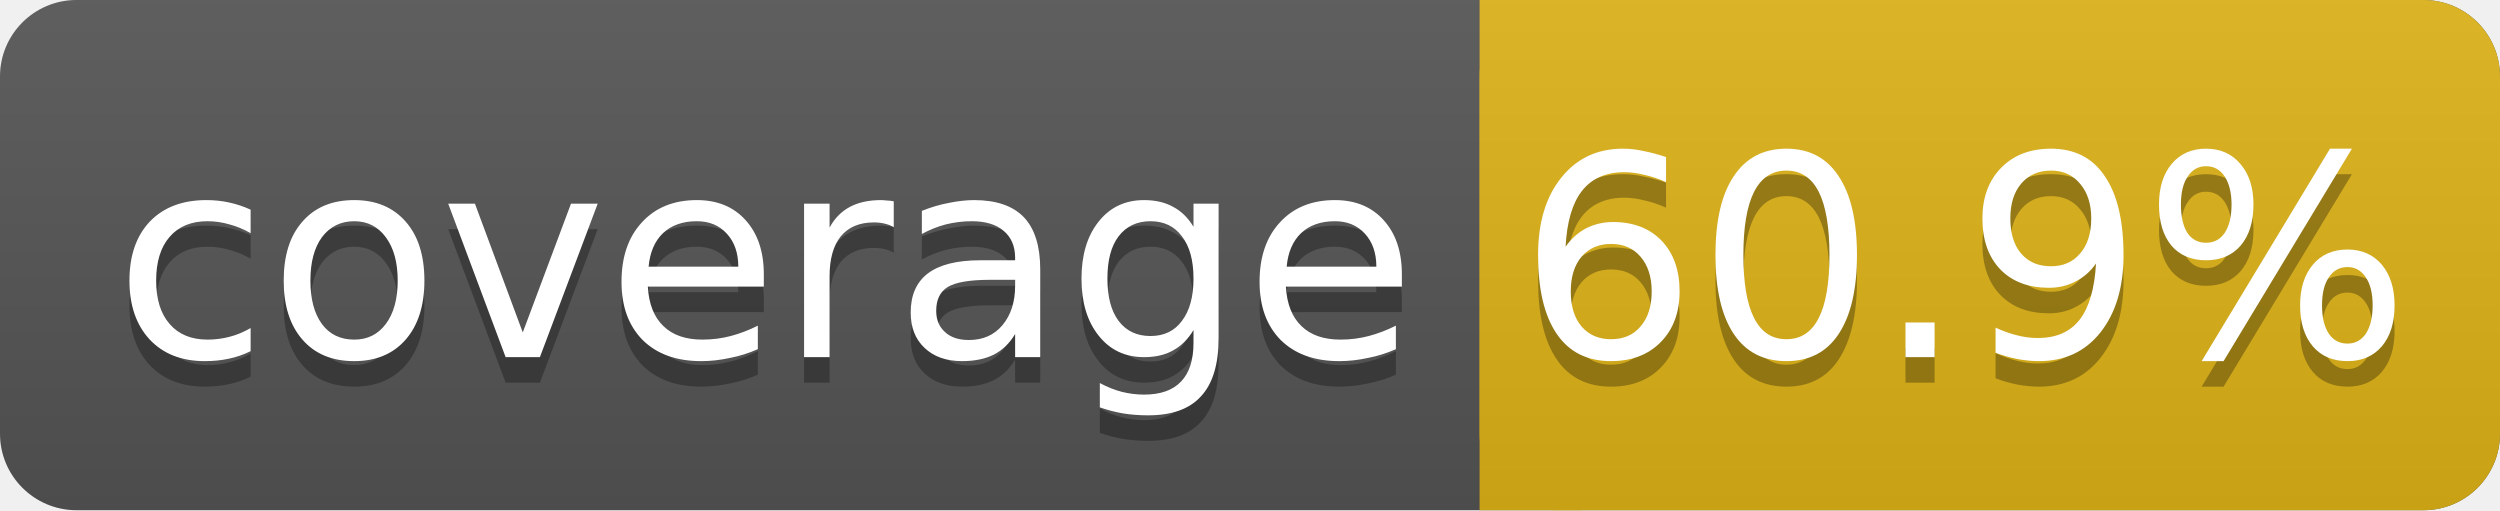
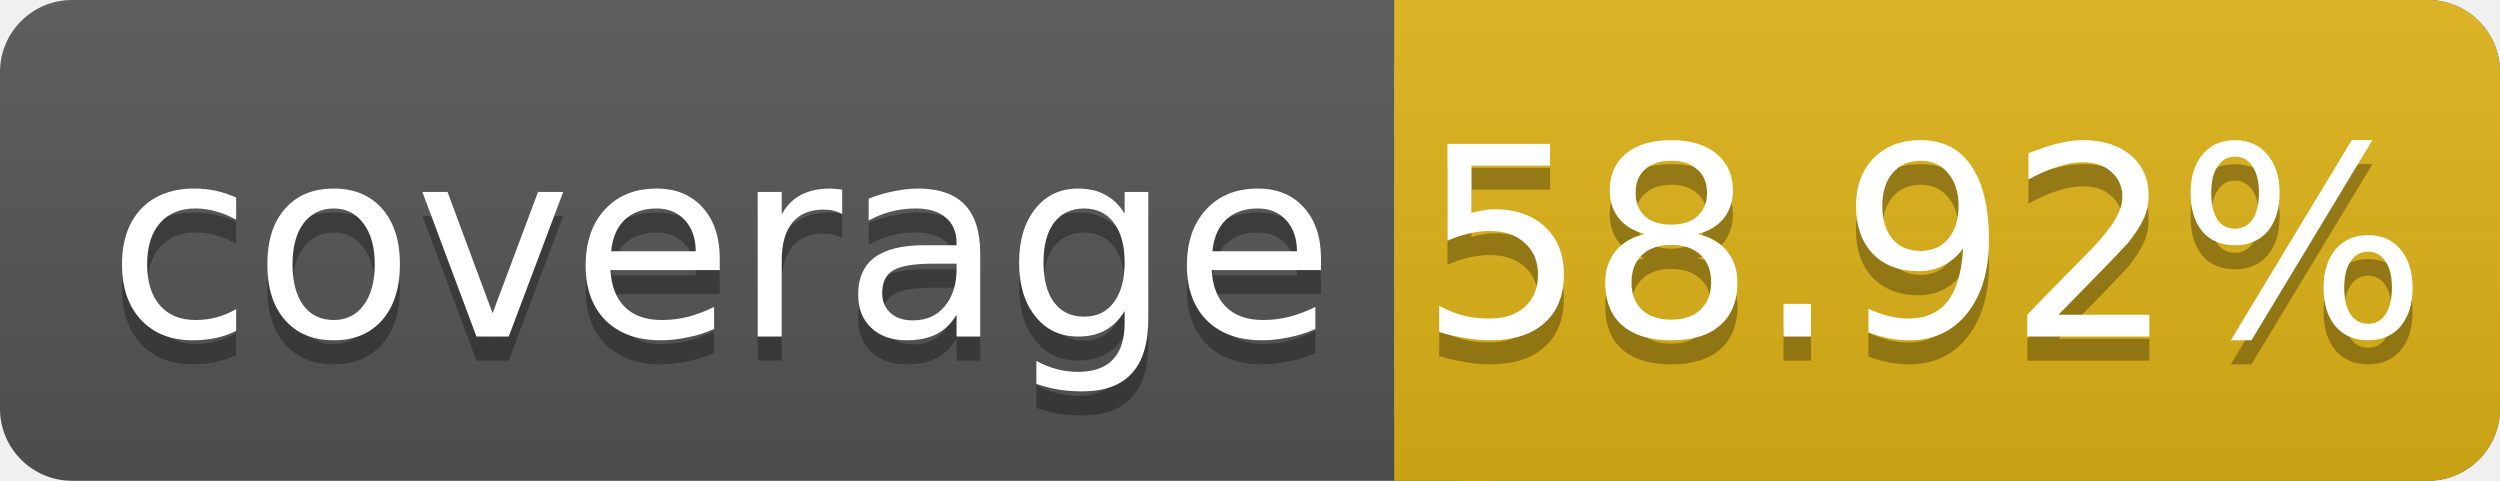
- <svg xmlns="http://www.w3.org/2000/svg" width="98" height="20">
+ <svg xmlns="http://www.w3.org/2000/svg" width="104" height="20">
  <linearGradient id="smooth" x2="0" y2="100%">
    <stop offset="0" stop-color="#bbb" stop-opacity=".1" />
    <stop offset="1" stop-opacity=".1" />
  </linearGradient>
-   <rect rx="3" width="98" height="20" fill="#555" />
-   <rect rx="3" x="58" width="40" height="20" fill="#dfb317" />
+   <rect rx="3" width="104" height="20" fill="#555" />
+   <rect rx="3" x="58" width="46" height="20" fill="#dfb317" />
  <rect x="58" width="4" height="20" fill="#dfb317" />
-   <rect rx="3" width="98" height="20" fill="url(#smooth)" />
+   <rect rx="3" width="104" height="20" fill="url(#smooth)" />
  <g fill="#fff" text-anchor="middle" font-family="DejaVu Sans,Verdana,Geneva,sans-serif" font-size="11">
    <text x="30" y="15" fill="#010101" fill-opacity=".3">coverage</text>
    <text x="30" y="14">coverage</text>
-     <text x="77" y="15" fill="#010101" fill-opacity=".3">60.9%</text>
-     <text x="77" y="14">60.9%</text>
+     <text x="80" y="15" fill="#010101" fill-opacity=".3">58.92%</text>
+     <text x="80" y="14">58.92%</text>
  </g>
</svg>
